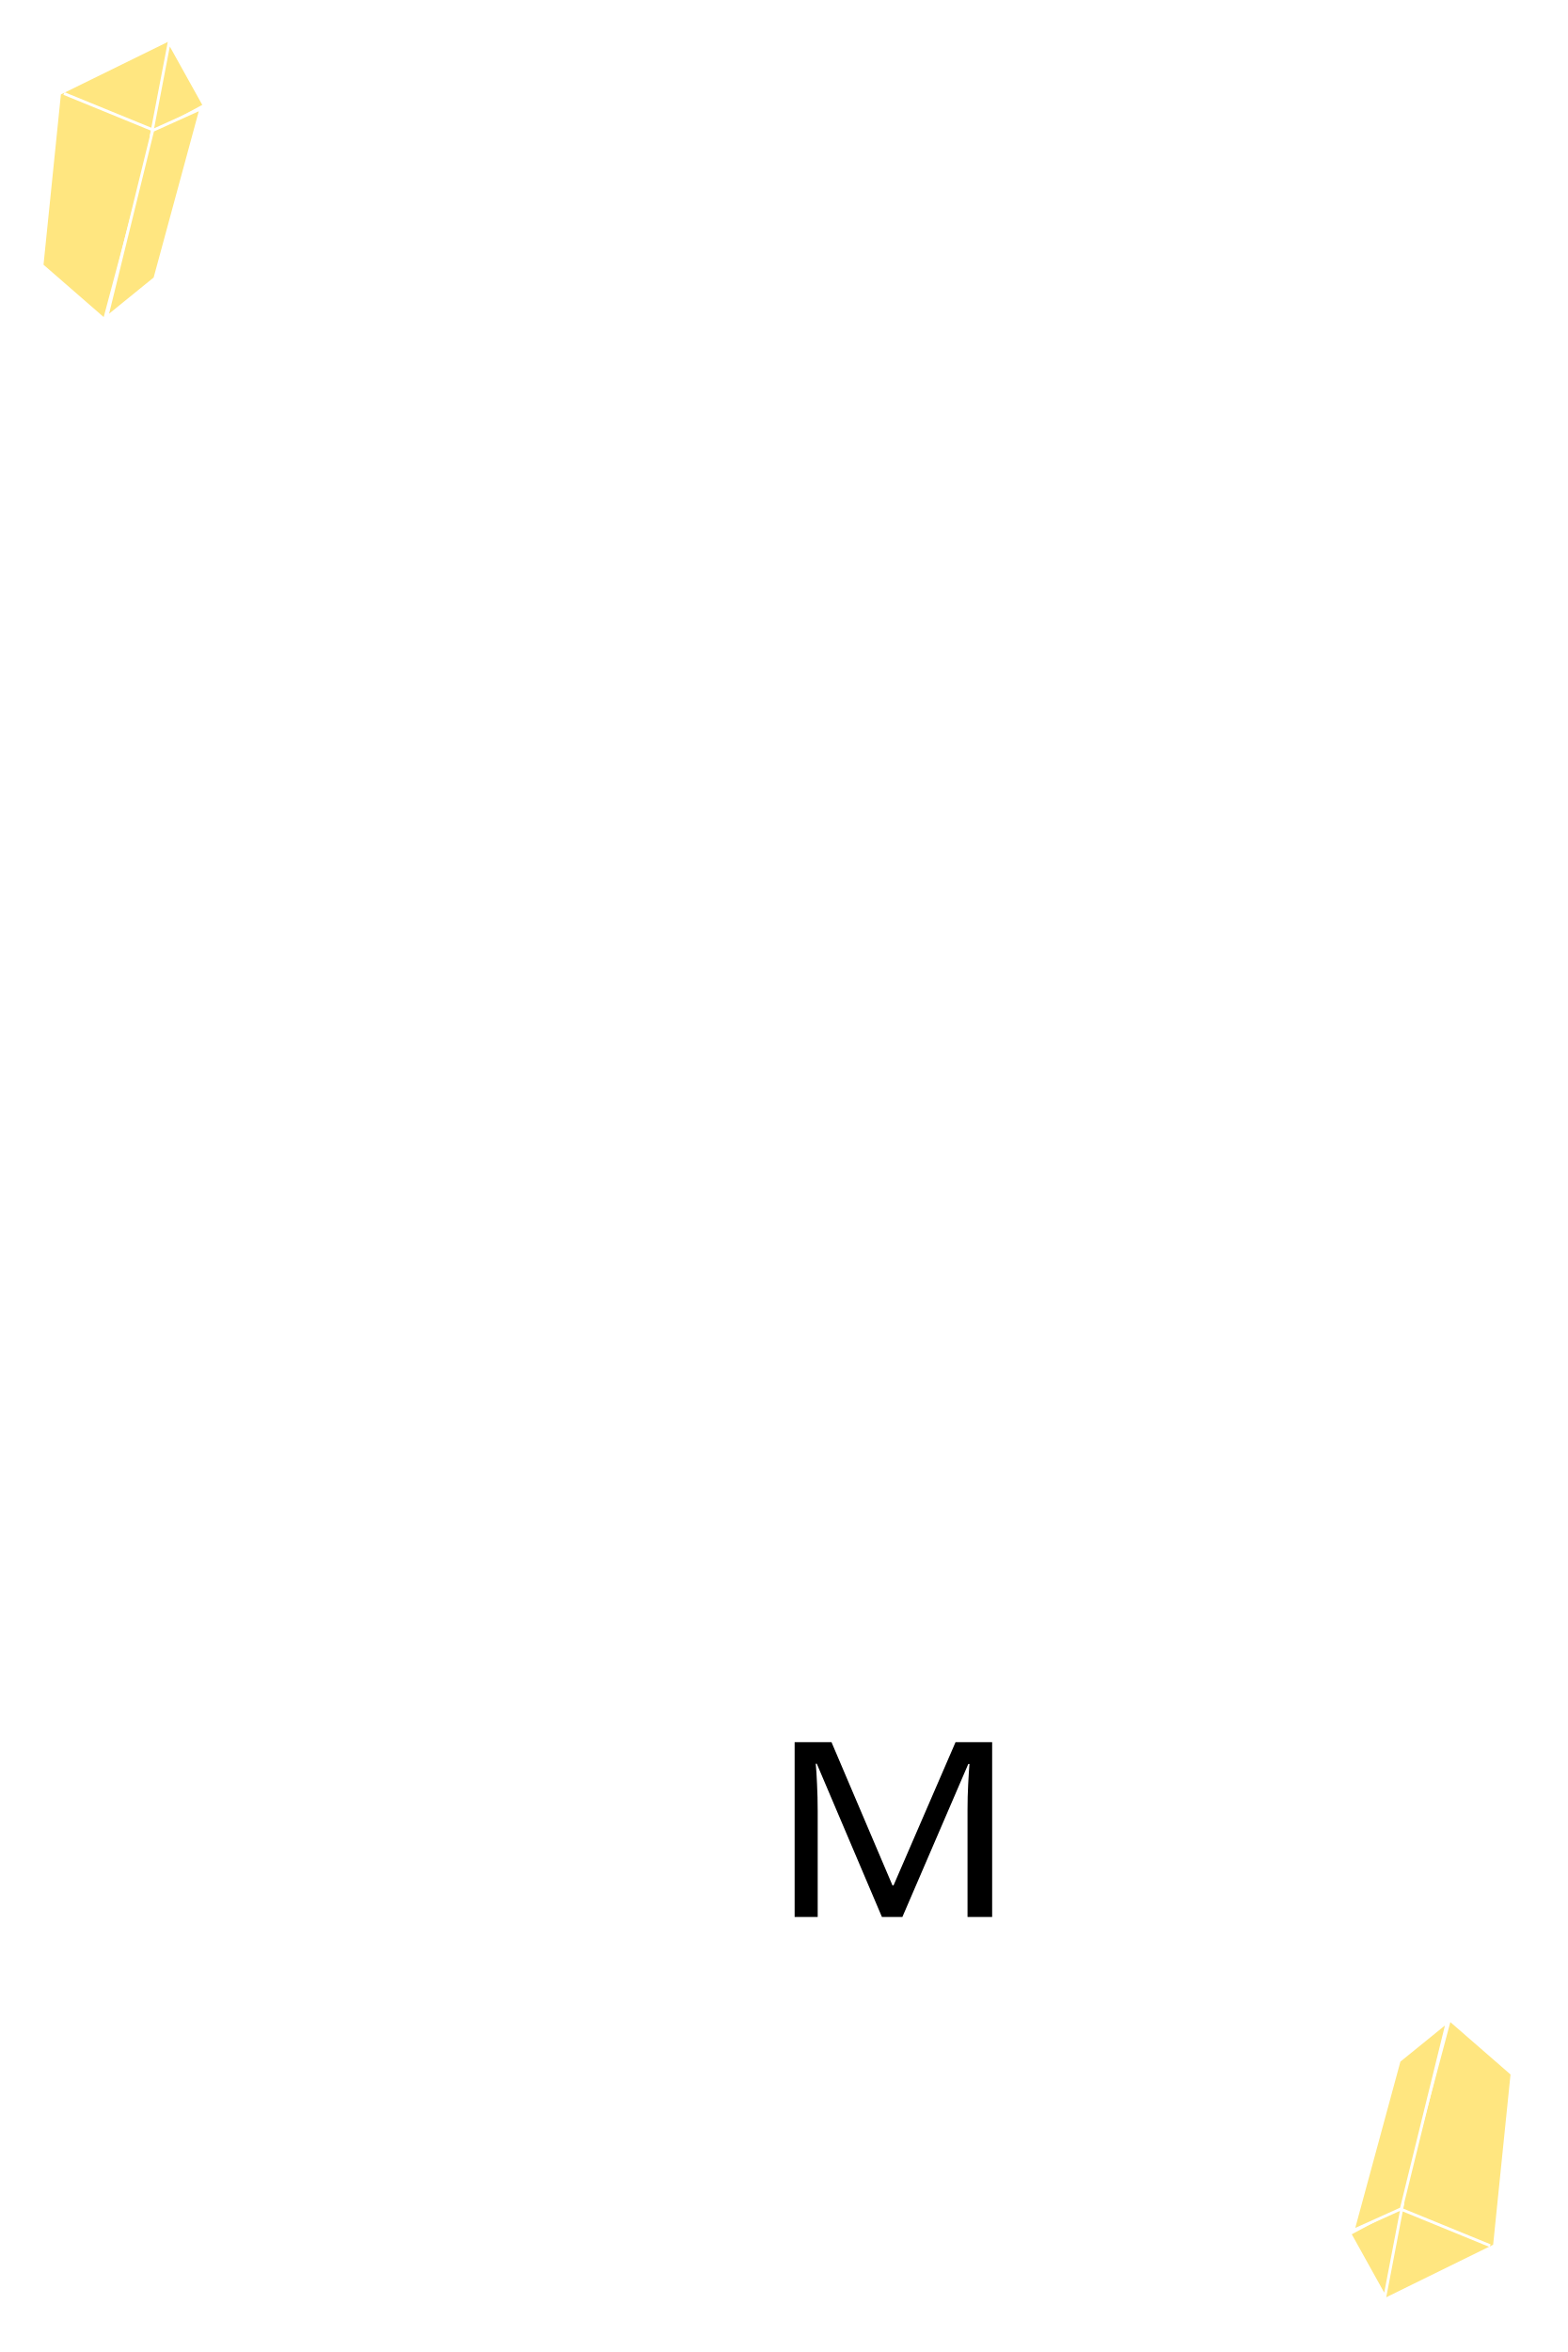
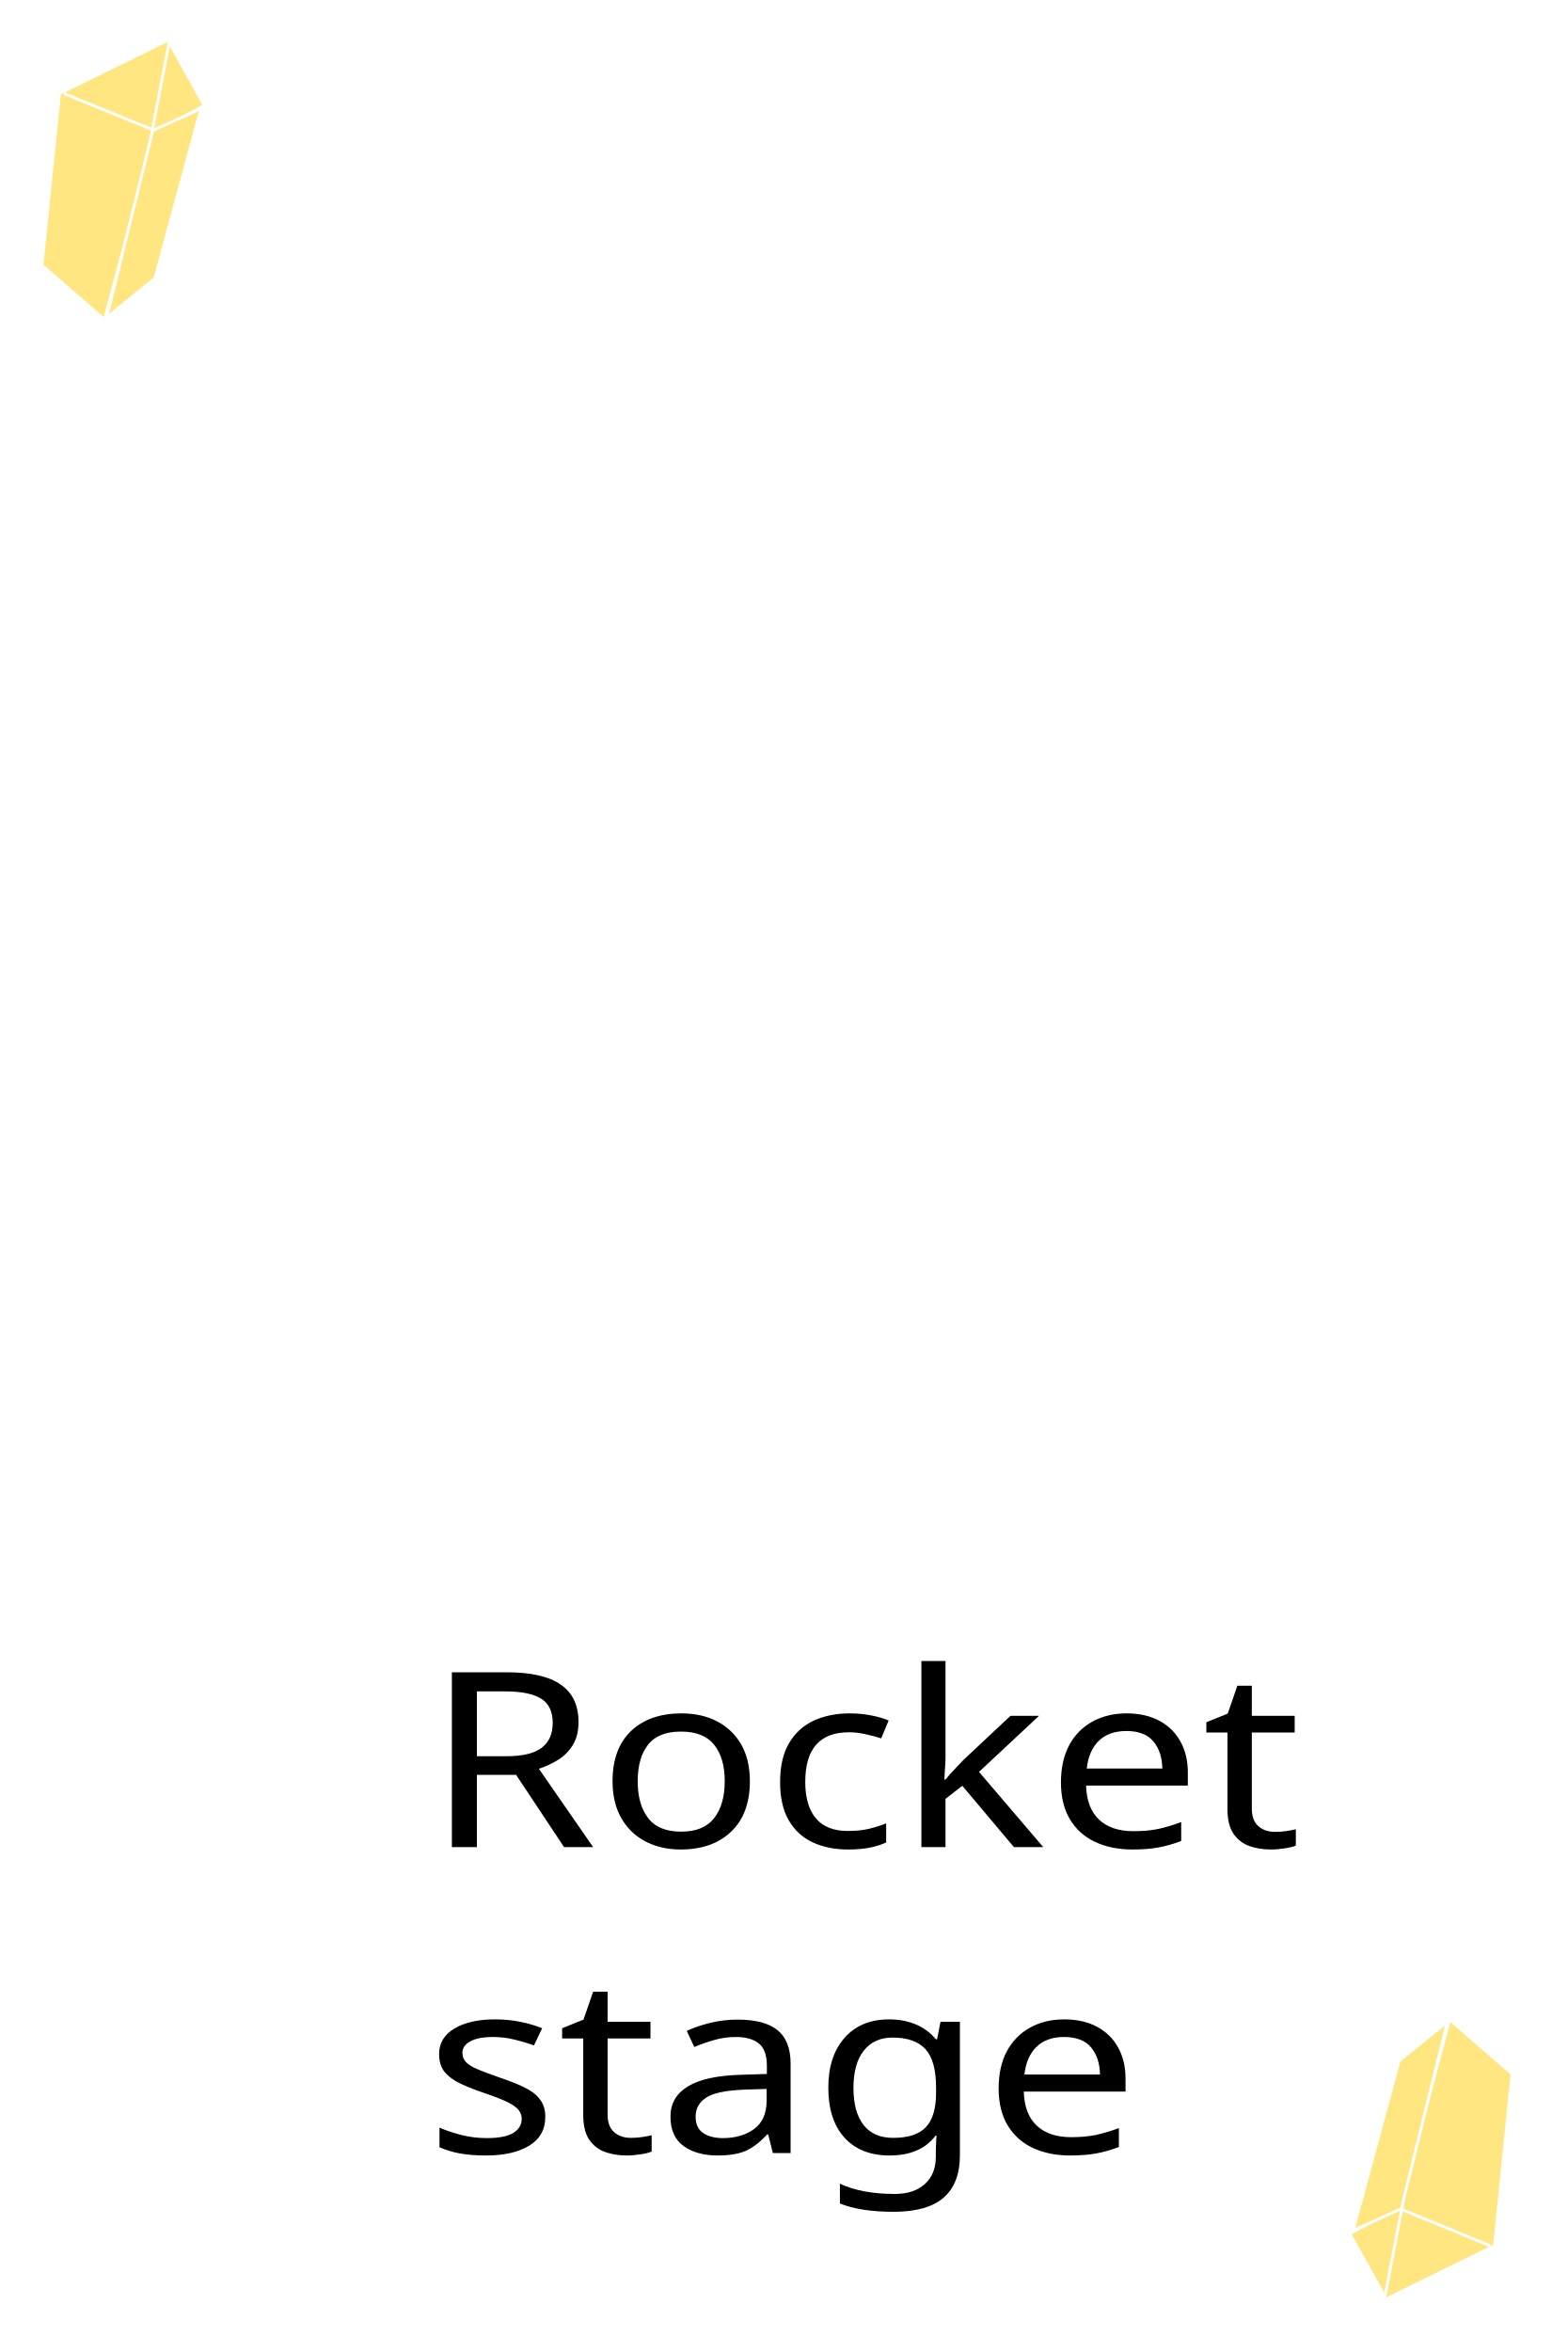
<svg xmlns="http://www.w3.org/2000/svg" xmlns:xlink="http://www.w3.org/1999/xlink" width="200" height="300" id="svg5382" version="1.1">
  <defs id="defs5384" />
  <g id="layer1" transform="translate(0,-752.3622)">
    <rect style="fill:#ffffff;stroke:none" id="rect5598" width="203.353" height="303.968" x="-1.698" y="749.667" />
-     <text xml:space="preserve" style="font-size:33.215px;font-style:normal;font-weight:normal;line-height:125%;letter-spacing:0px;word-spacing:0px;fill:#000000;fill-opacity:1;stroke:none;font-family:Sans" x="92.077" y="1060.47" id="text5494" transform="scale(1.063798,0.9400285)">
-       <tspan id="tspan5496" x="92.077" y="1060.47">M</tspan>
+     <text xml:space="preserve" style="font-size:33.215px;font-style:normal;font-weight:normal;line-height:125%;letter-spacing:0px;word-spacing:0px;fill:#000000;fill-opacity:1;stroke:none;font-family:Sans" x="50.972" y="1050.986" id="text5494" transform="scale(1.063798,0.9400285)">
+       <tspan id="tspan5496" x="50.972" y="1050.986">Rocket</tspan>
+       <tspan x="50.972" y="1092.505" id="tspan4522">stage</tspan>
    </text>
    <g id="g5280" transform="matrix(0.3658131,0,0,0.362844,-18.68903,452.8992)" style="fill:#ffe680;stroke:#ffffff">
      <path transform="translate(0,752.3622)" id="path5272" d="M 65.744,166.219 71.859,105.827 110.465,86.716 105.113,118.823 87.531,185.331 z" style="fill:#ffe680;stroke:#ffffff;stroke-width:1px;stroke-linecap:butt;stroke-linejoin:miter;stroke-opacity:1" />
      <path transform="translate(0,752.3622)" id="path5274" d="m 110.082,87.862 -6.116,32.107 18.347,-9.938 z" style="fill:#ffe680;stroke:#ffffff;stroke-width:1px;stroke-linecap:butt;stroke-linejoin:miter;stroke-opacity:1" />
      <path transform="translate(0,752.3622)" id="path5276" d="m 104.349,118.823 16.818,-7.645 -16.054,59.628 -16.818,13.76 z" style="fill:#ffe680;stroke:#ffffff;stroke-width:1px;stroke-linecap:butt;stroke-linejoin:miter;stroke-opacity:1" />
      <path transform="translate(0,752.3622)" id="path5278" d="m 73.388,105.827 30.578,12.614" style="fill:#ffe680;stroke:#ffffff;stroke-width:1px;stroke-linecap:butt;stroke-linejoin:miter;stroke-opacity:1" />
    </g>
    <use x="0" y="0" xlink:href="#g5280" id="use5571" transform="matrix(-1,0,0,-1,198.2588,1803.089)" width="200" height="300" />
  </g>
</svg>
